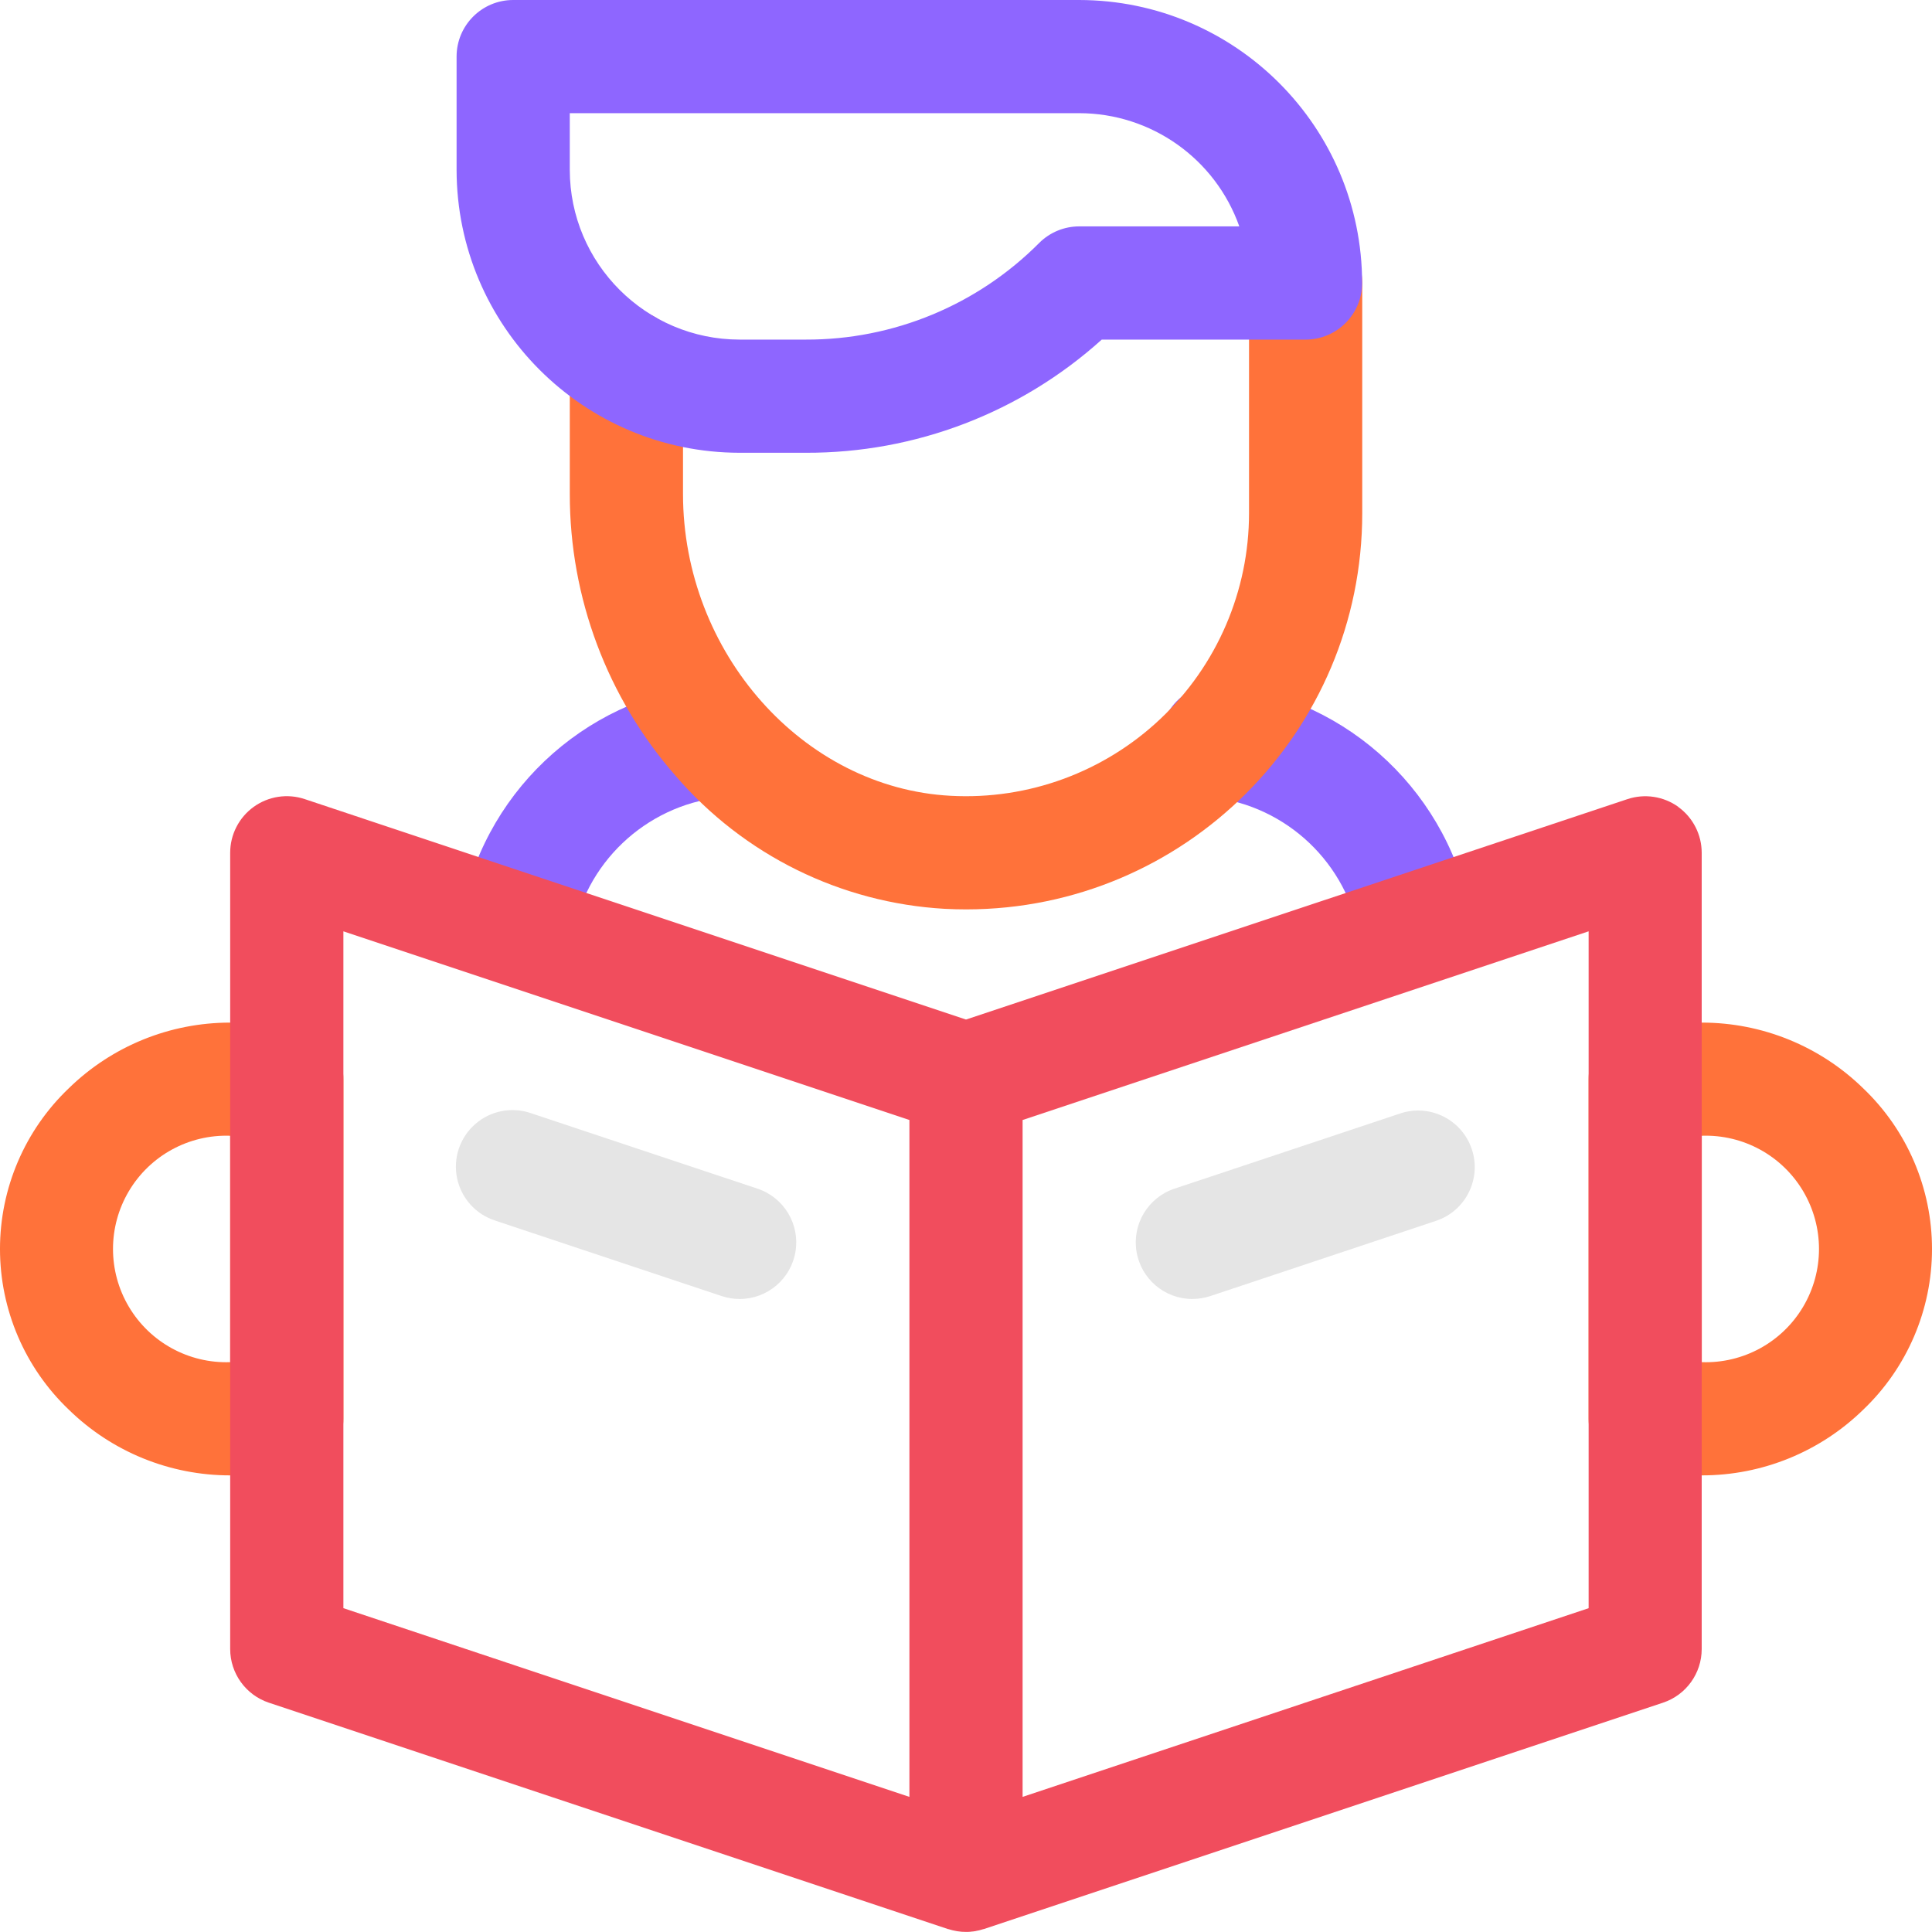
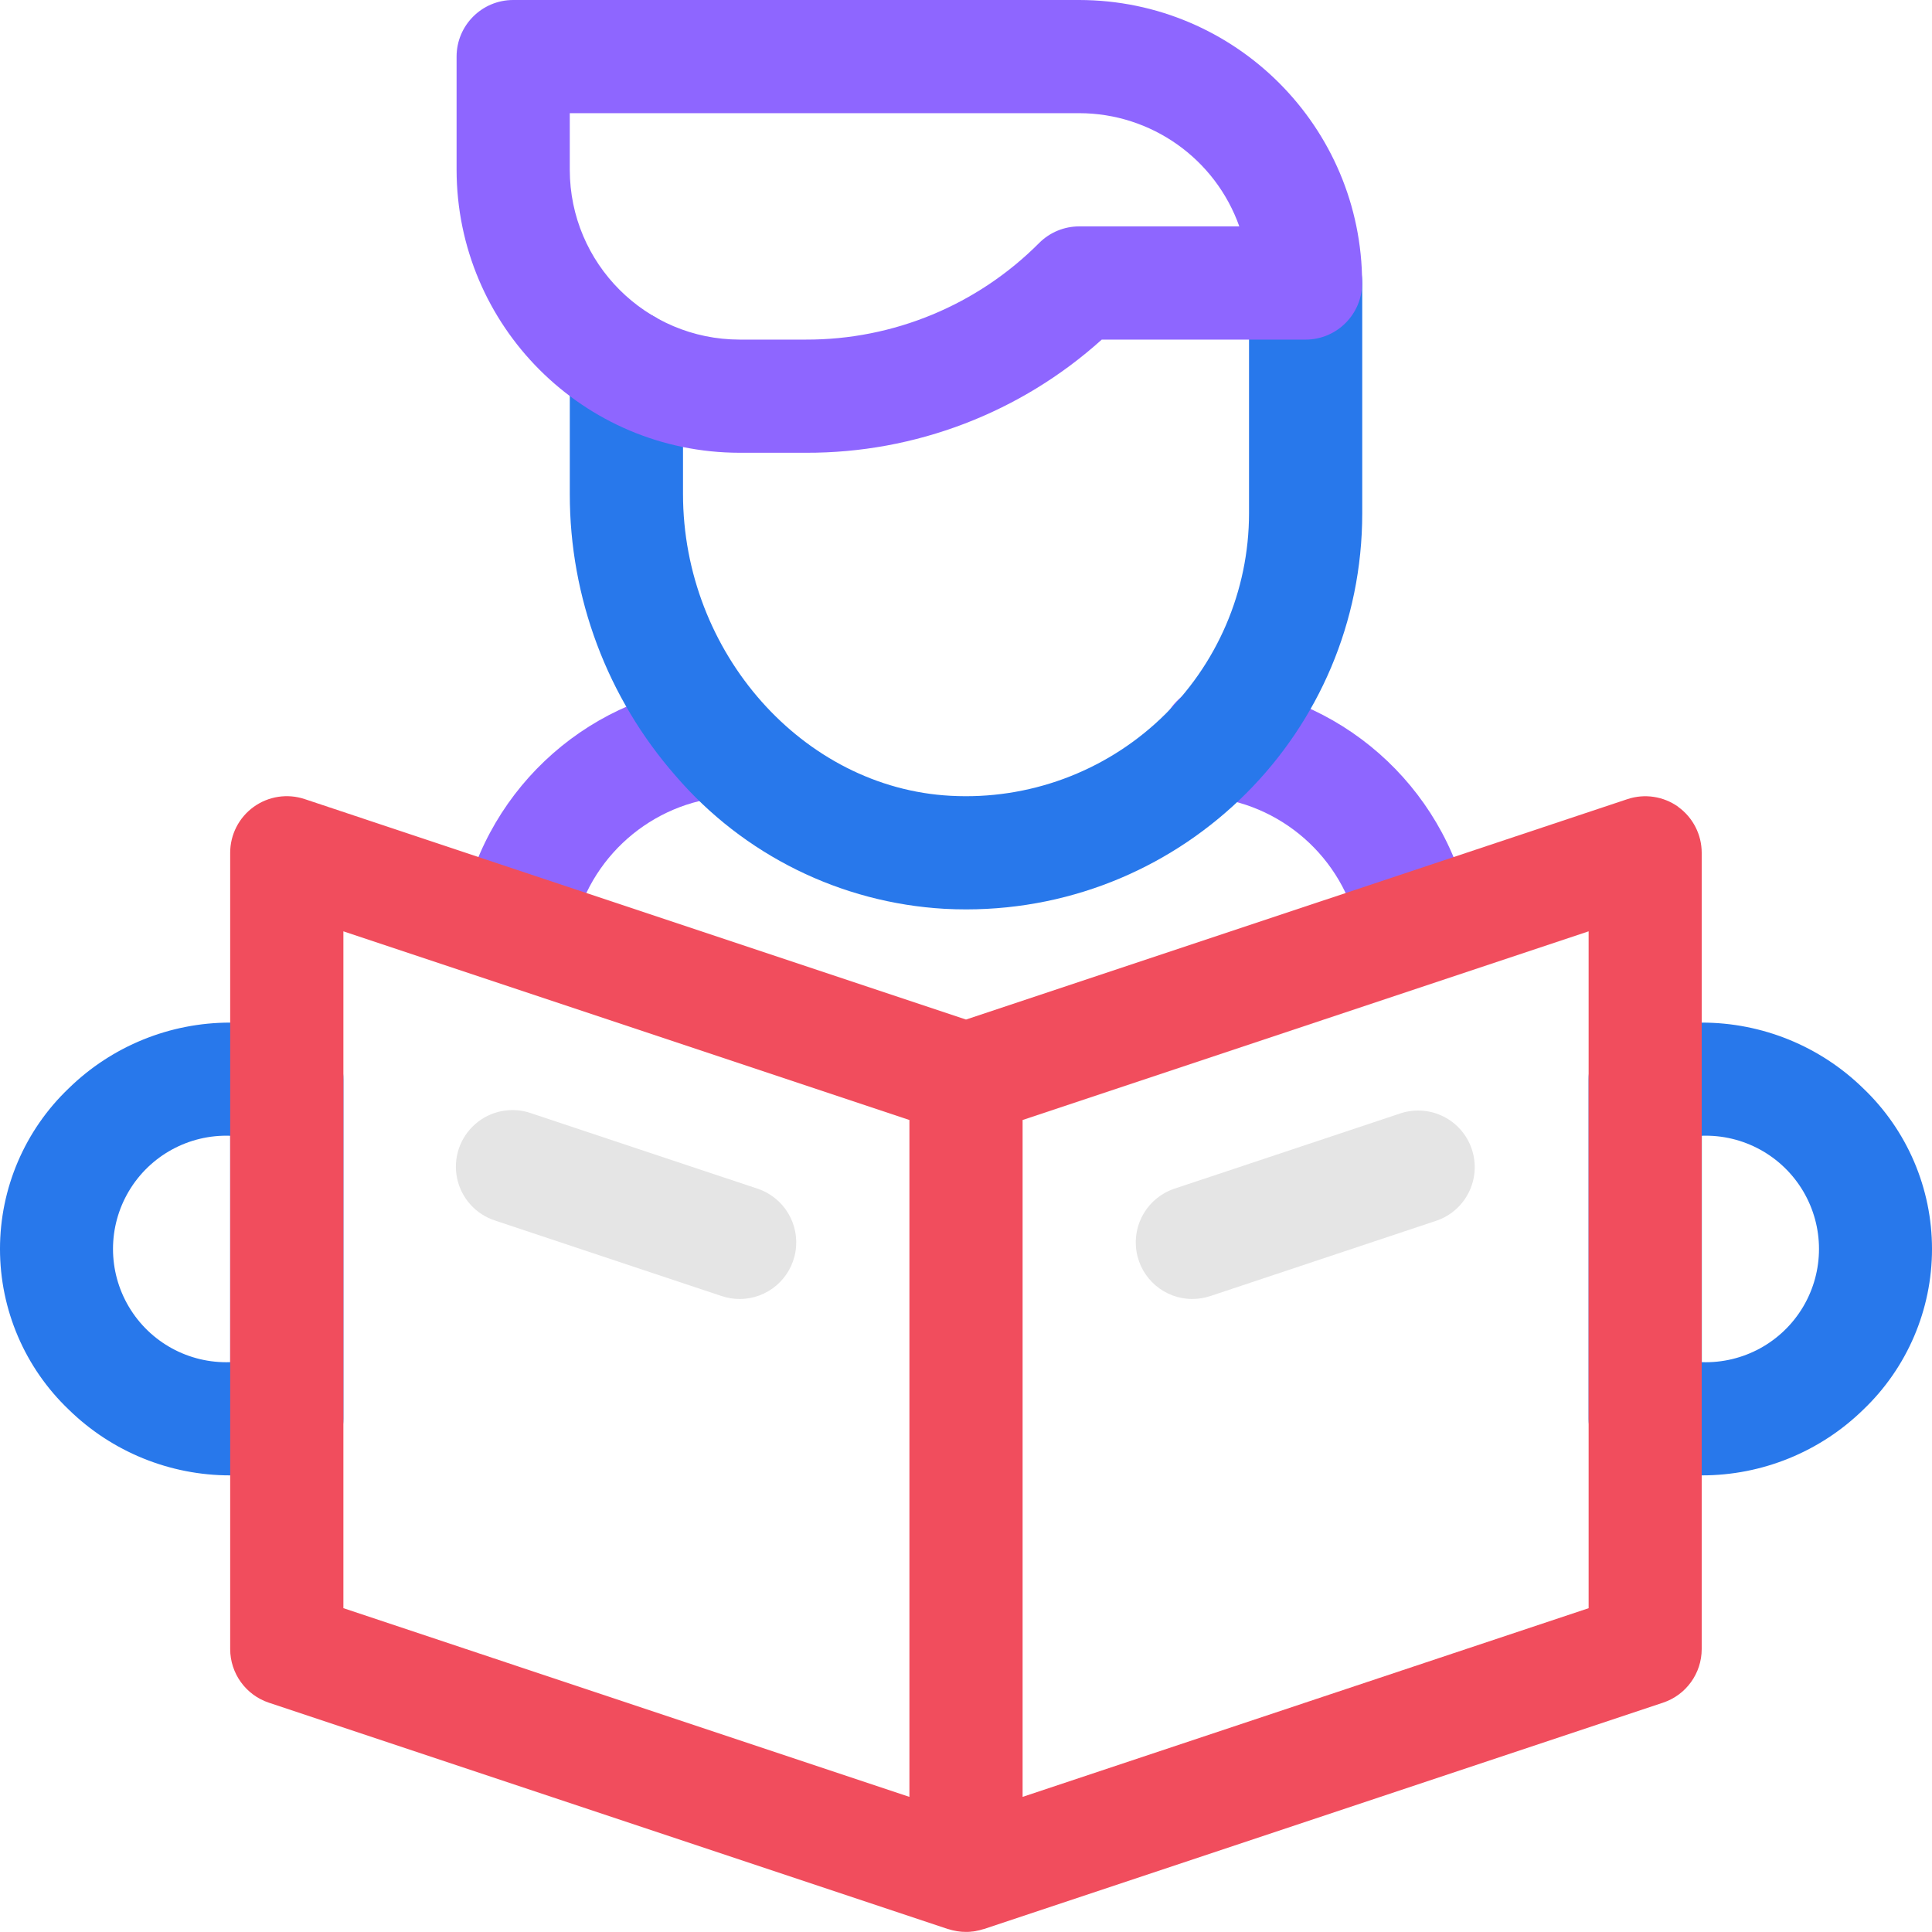
<svg xmlns="http://www.w3.org/2000/svg" id="reading" width="100.276" height="100.276" viewBox="0 0 100.276 100.276">
  <path id="Path_12219" data-name="Path 12219" d="M135.687,304.036a2.94,2.94,0,0,1-.93-.152l-11.751-3.916a2.938,2.938,0,1,1,1.858-5.574l11.751,3.916a2.938,2.938,0,0,1-.928,5.726Zm0,0" transform="translate(-97.299 -236.615)" fill="#e5e5e5" />
  <path id="Path_12220" data-name="Path 12220" d="M303.933,304.036a2.938,2.938,0,0,1-.928-5.726l11.751-3.916a2.938,2.938,0,0,1,1.858,5.574l-11.751,3.916a2.94,2.94,0,0,1-.93.151Zm0,0" transform="translate(-242.045 -236.615)" fill="#e5e5e5" />
-   <path id="Path_12221" data-name="Path 12221" d="M14.885,294.5H11.947a11.974,11.974,0,0,1-8.376-3.411,11.525,11.525,0,0,1,0-16.681A11.974,11.974,0,0,1,11.947,271h2.938a2.938,2.938,0,0,1,2.938,2.938v17.627A2.938,2.938,0,0,1,14.885,294.5Zm-2.938-17.627a5.879,5.879,0,1,0,0,11.751Zm0,0" transform="translate(0 -217.924)" fill="#ff723a" />
-   <path id="Path_12222" data-name="Path 12222" d="M426.876,294.5h-2.938A2.938,2.938,0,0,1,421,291.564V273.938A2.938,2.938,0,0,1,423.938,271h2.938a11.974,11.974,0,0,1,8.376,3.411,11.525,11.525,0,0,1,0,16.681A11.974,11.974,0,0,1,426.876,294.5Zm0-17.627v11.751a5.879,5.879,0,1,0,0-11.751Zm0,0" transform="translate(-338.547 -217.924)" fill="#ff723a" />
+   <path id="Path_12221" data-name="Path 12221" d="M14.885,294.5H11.947a11.974,11.974,0,0,1-8.376-3.411,11.525,11.525,0,0,1,0-16.681A11.974,11.974,0,0,1,11.947,271h2.938a2.938,2.938,0,0,1,2.938,2.938v17.627A2.938,2.938,0,0,1,14.885,294.5Zm-2.938-17.627a5.879,5.879,0,1,0,0,11.751Zm0,0" transform="translate(0 -217.924)" fill="#2878eb" />
+   <path id="Path_12222" data-name="Path 12222" d="M426.876,294.5h-2.938A2.938,2.938,0,0,1,421,291.564V273.938A2.938,2.938,0,0,1,423.938,271h2.938a11.974,11.974,0,0,1,8.376,3.411,11.525,11.525,0,0,1,0,16.681A11.974,11.974,0,0,1,426.876,294.5Zm0-17.627v11.751a5.879,5.879,0,1,0,0-11.751Zm0,0" transform="translate(-338.547 -217.924)" fill="#2878eb" />
  <path id="Path_12223" data-name="Path 12223" d="M320.955,196.811a2.762,2.762,0,0,1-2.9-2.256,8.826,8.826,0,0,0-7.7-7.325,2.938,2.938,0,1,1,.653-5.839,14.721,14.721,0,0,1,12.849,12.216,2.741,2.741,0,0,1-2.427,3.164,2.965,2.965,0,0,1-.477.039Zm0,0" transform="translate(-247.473 -145.851)" fill="#8e66ff" />
  <path id="Path_12224" data-name="Path 12224" d="M124.725,196.813a2.982,2.982,0,0,1-.477-.039,2.74,2.74,0,0,1-2.426-3.163,14.721,14.721,0,0,1,12.849-12.217,2.938,2.938,0,1,1,.653,5.839,8.826,8.826,0,0,0-7.7,7.325A2.762,2.762,0,0,1,124.725,196.813Zm0,0" transform="translate(-97.932 -145.852)" fill="#8e66ff" />
  <path id="Path_12225" data-name="Path 12225" d="M136.162,211.553a2.937,2.937,0,0,0-2.646-.4L99.191,222.591,64.867,211.149A2.938,2.938,0,0,0,61,213.937v41.325a2.938,2.938,0,0,0,2.009,2.787L98.262,269.8l.015,0c.045.015.09.026.136.039.03.008.059.018.09.024.046.011.092.02.138.028.03.006.06.013.09.018.05.008.1.013.149.018.027,0,.054.008.08.01.073.005.145.008.217.008H99.2c.073,0,.145,0,.216-.008.027,0,.054-.007.08-.01.05,0,.1-.01.15-.018.03,0,.059-.011.089-.018.047-.008.093-.017.139-.028l.089-.024c.045-.013.091-.025.136-.04l.015,0,35.253-11.751a2.936,2.936,0,0,0,2.009-2.786V213.937a2.937,2.937,0,0,0-1.22-2.383Zm-69.286,6.459,29.378,9.793v35.131l-29.378-9.793Zm64.631,35.131-29.378,9.793V227.805l29.378-9.793Zm0,0" transform="translate(-49.053 -169.674)" fill="#f14d5d" />
-   <path id="Path_12226" data-name="Path 12226" d="M171.58,95.449q-.557,0-1.117-.029a19.9,19.9,0,0,1-13.968-6.9A22.166,22.166,0,0,1,151,73.887V67.241a2.938,2.938,0,1,1,5.876,0v6.646c0,8.237,6.233,15.264,13.895,15.666a14.69,14.69,0,0,0,15.483-14.668V62.938a2.938,2.938,0,1,1,5.876,0V74.885A20.564,20.564,0,0,1,171.58,95.449Zm0,0" transform="translate(-121.426 -48.249)" fill="#ff723a" />
+   <path id="Path_12226" data-name="Path 12226" d="M171.58,95.449q-.557,0-1.117-.029a19.9,19.9,0,0,1-13.968-6.9A22.166,22.166,0,0,1,151,73.887V67.241a2.938,2.938,0,1,1,5.876,0v6.646c0,8.237,6.233,15.264,13.895,15.666a14.69,14.69,0,0,0,15.483-14.668V62.938a2.938,2.938,0,1,1,5.876,0V74.885A20.564,20.564,0,0,1,171.58,95.449Zm0,0" transform="translate(-121.426 -48.249)" fill="#2878eb" />
  <path id="Path_12227" data-name="Path 12227" d="M139.131,23.5h-3.442A14.705,14.705,0,0,1,121,8.813V2.938A2.938,2.938,0,0,1,123.938,0h29.378A14.705,14.705,0,0,1,168,14.689a2.938,2.938,0,0,1-2.938,2.938H154.485A22.827,22.827,0,0,1,139.131,23.5ZM126.875,5.876V8.813a8.823,8.823,0,0,0,8.813,8.813h3.442a17.011,17.011,0,0,0,12.108-5.015,2.938,2.938,0,0,1,2.077-.861h8.31a8.829,8.829,0,0,0-8.31-5.876Zm0,0" transform="translate(-97.302)" fill="#8e66ff" />
</svg>
